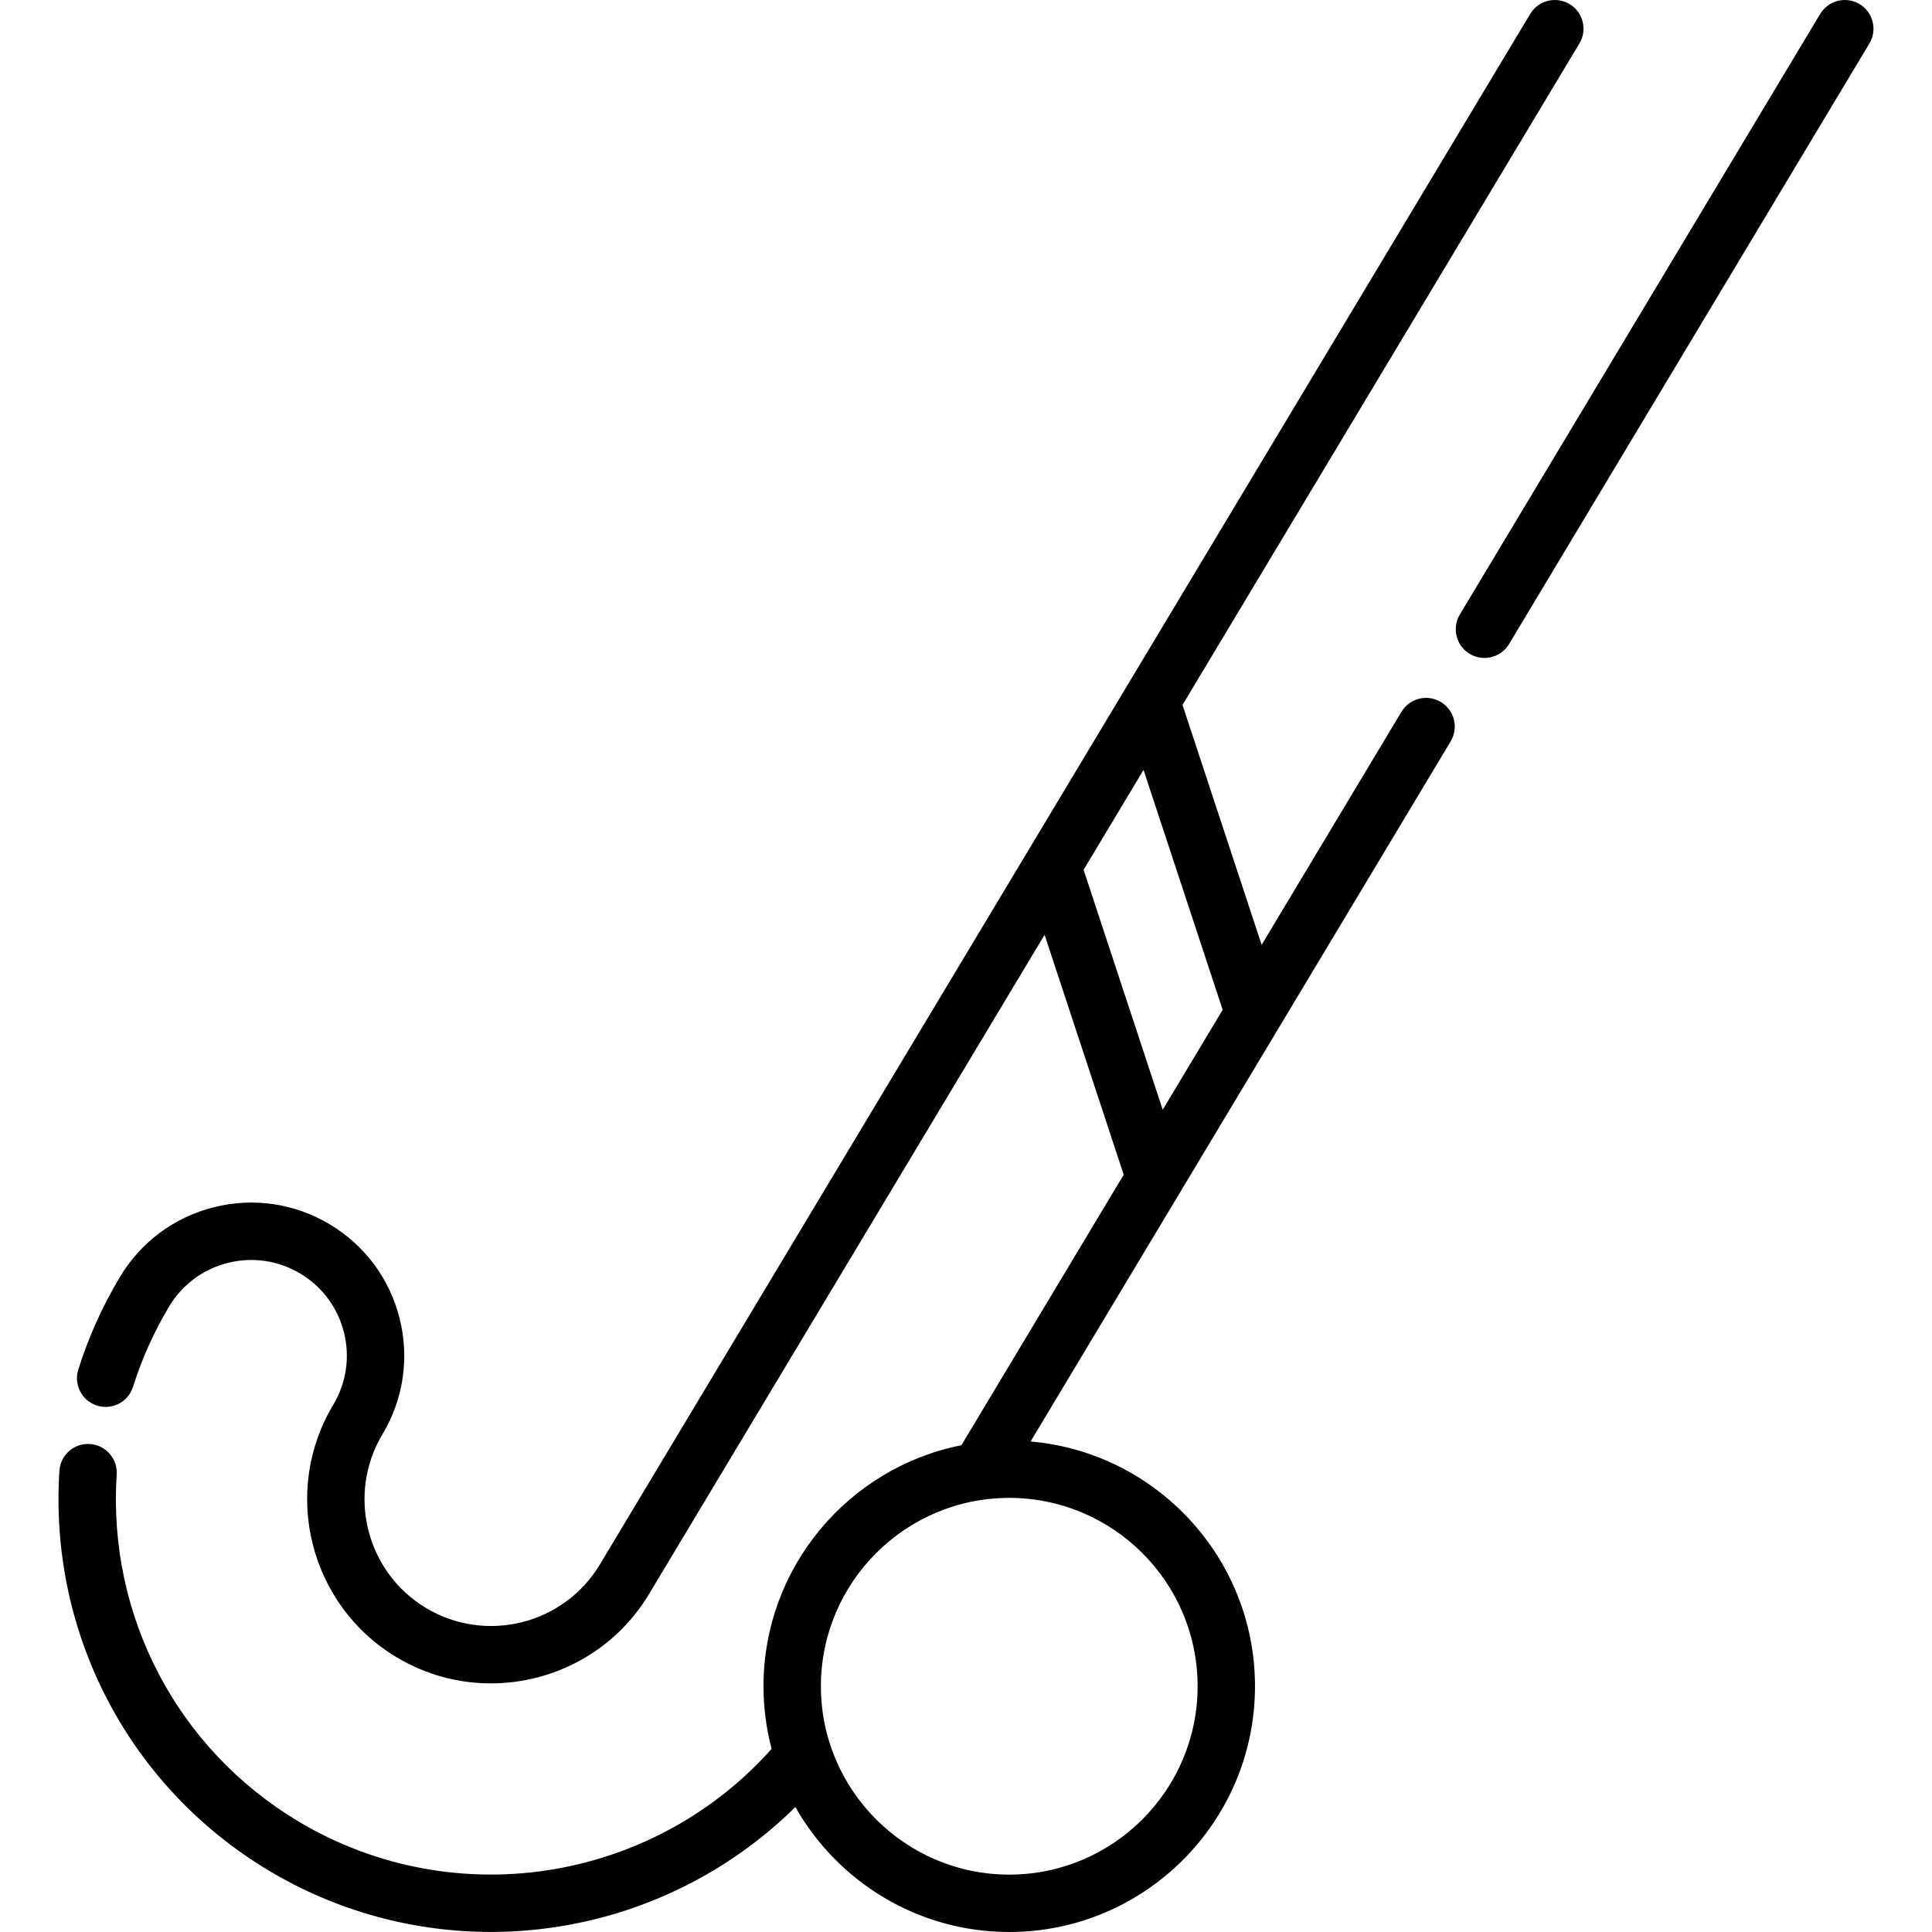
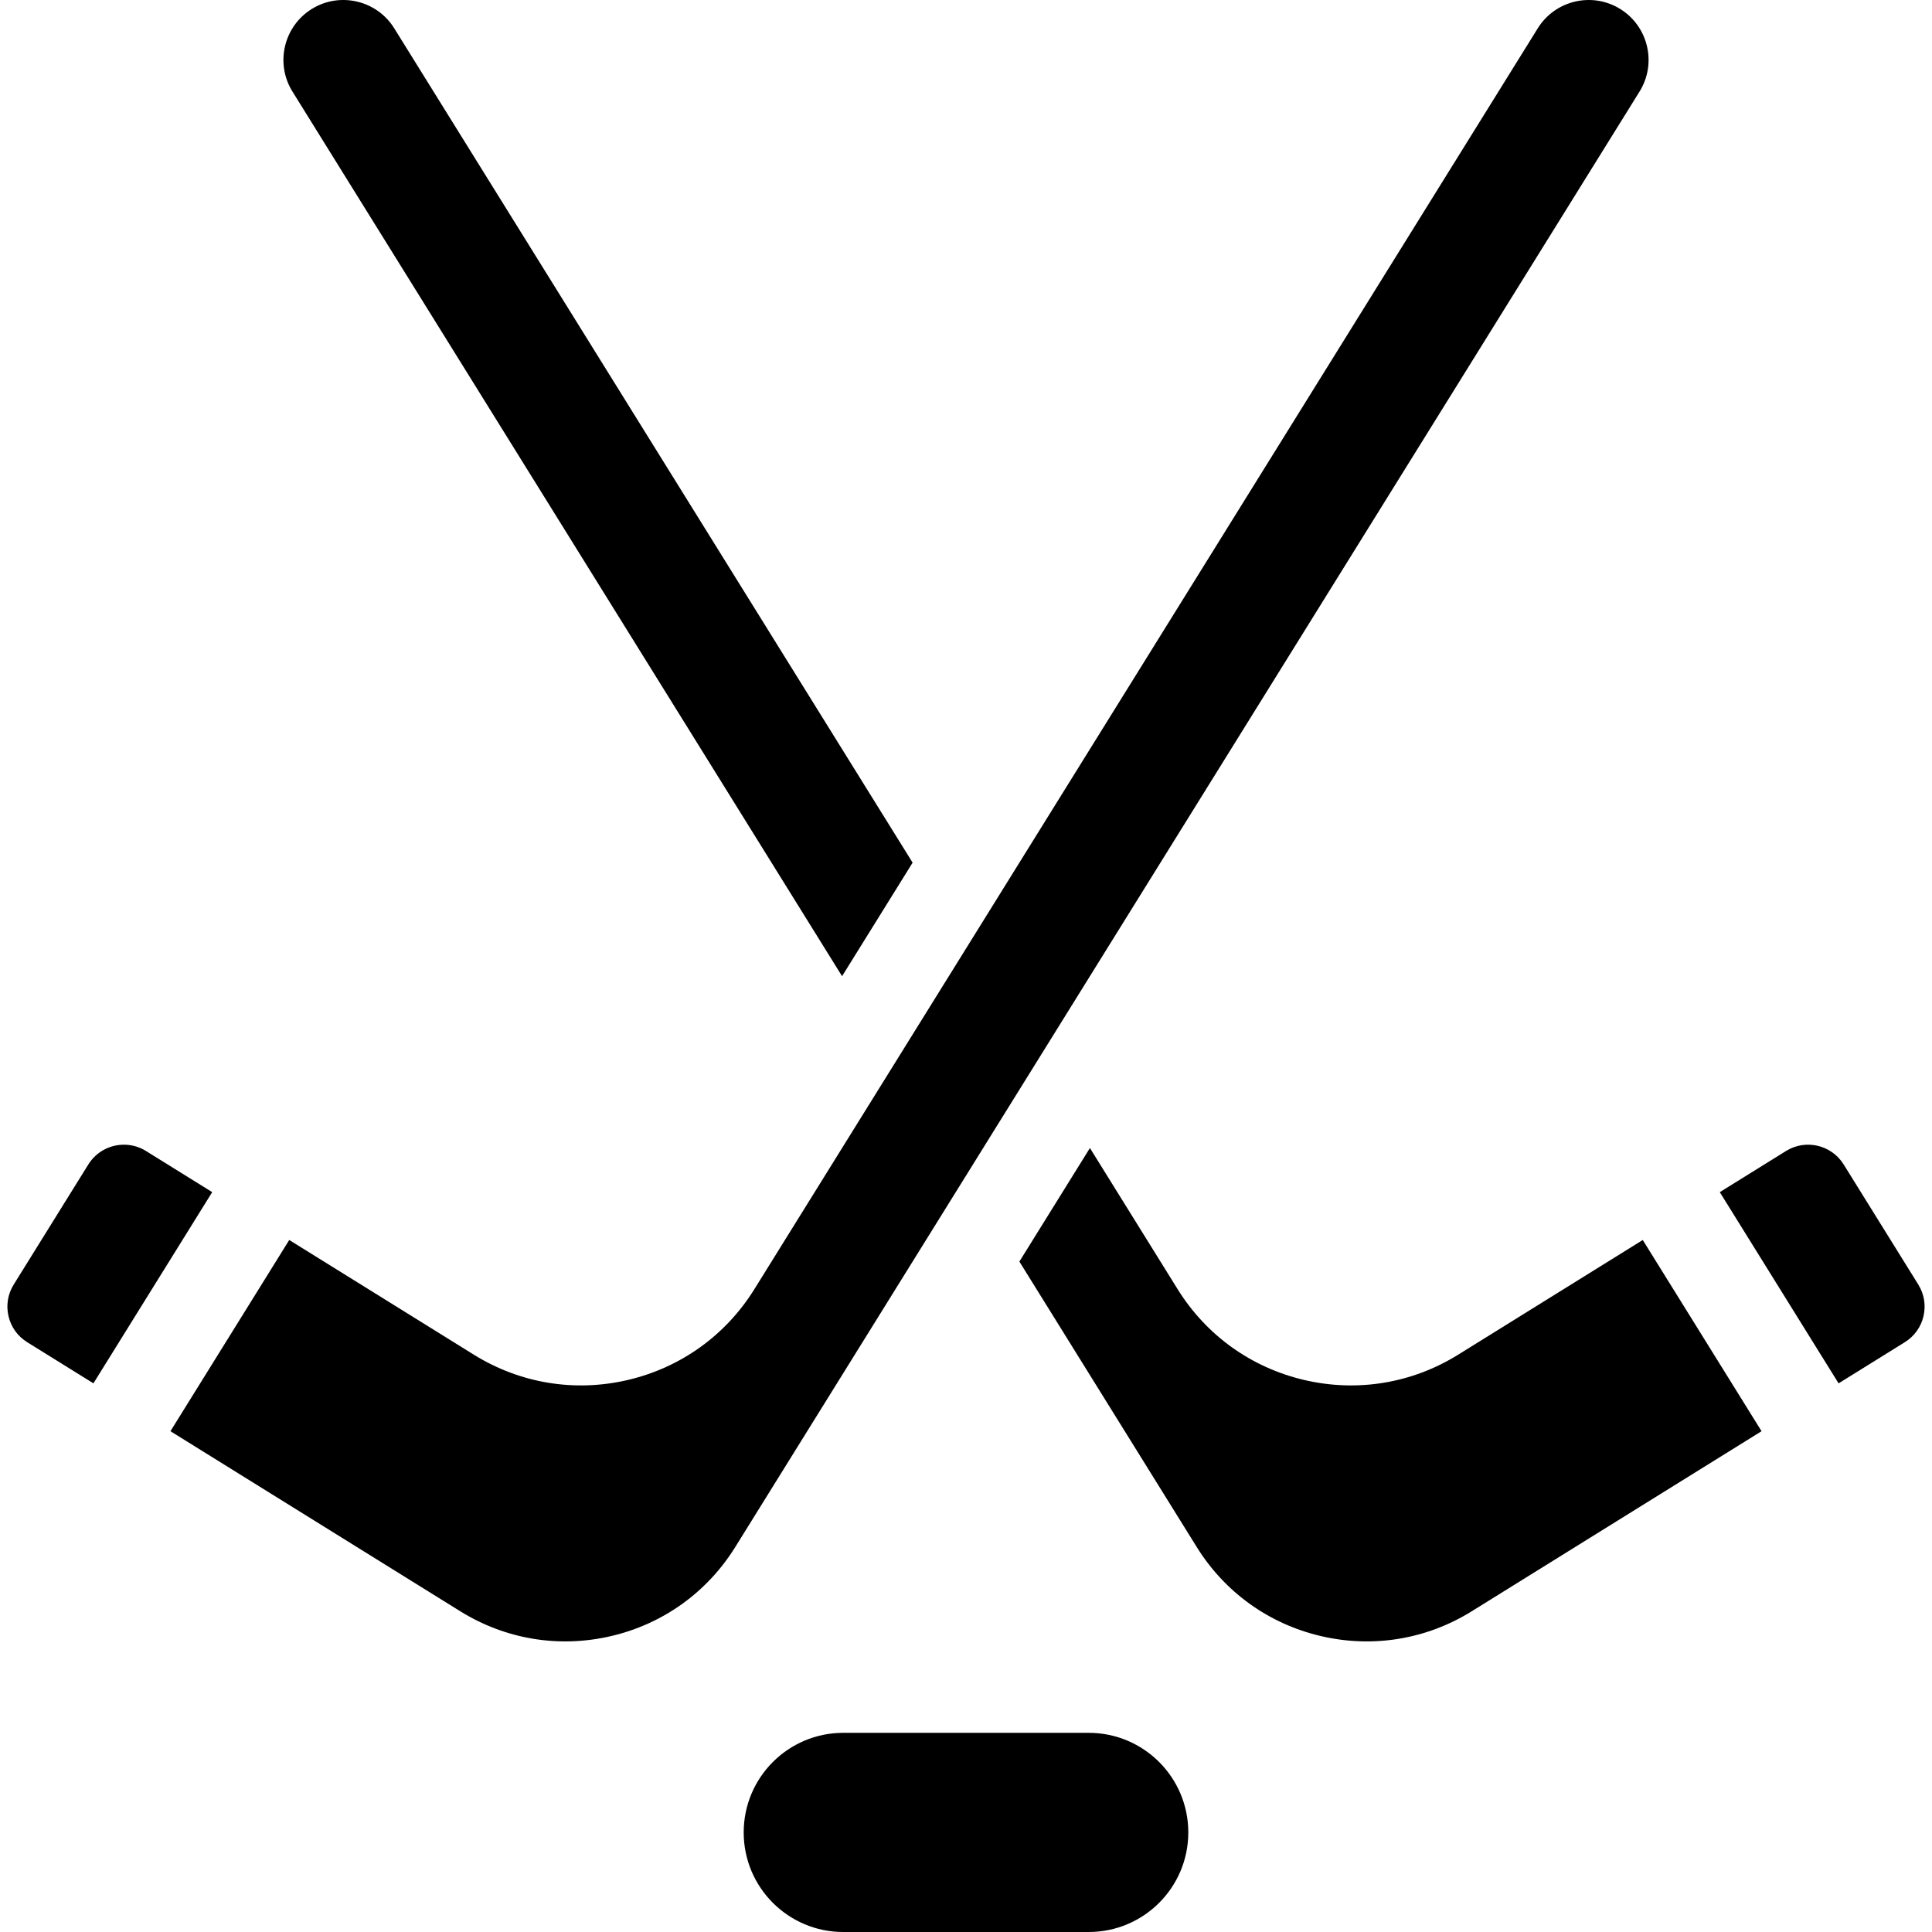
- <svg xmlns="http://www.w3.org/2000/svg" version="1.1" id="Capa_1" x="0px" y="0px" viewBox="0 0 511.999 511.999" style="enable-background:new 0 0 511.999 511.999;" xml:space="preserve">
+ <svg xmlns="http://www.w3.org/2000/svg" version="1.1" id="Capa_1" x="0px" y="0px" viewBox="0 0 297 297" style="enable-background:new 0 0 297 297;" xml:space="preserve">
  <g>
-     <g>
-       <path d="M492.8,1.085c-3.601-2.161-8.271-0.993-10.433,2.609l-95.49,159.152c-2.161,3.601-0.993,8.272,2.609,10.433    c1.225,0.735,2.573,1.085,3.905,1.085c2.583,0,5.102-1.316,6.527-3.693L495.41,11.517C497.571,7.916,496.402,3.245,492.8,1.085z" />
-     </g>
-   </g>
-   <g>
-     <g>
-       <path d="M415.951,1.085c-3.601-2.161-8.271-0.993-10.433,2.609L158.983,414.585c-9.511,15.886-30.171,21.074-46.059,11.564    c-15.886-9.51-21.074-30.172-11.564-46.059c5.564-9.294,7.175-20.198,4.537-30.705s-9.209-19.357-18.503-24.92    s-20.198-7.176-30.705-4.538c-10.507,2.638-19.357,9.209-24.92,18.504c-4.632,7.739-8.342,15.993-11.025,24.532    c-1.258,4.007,0.969,8.275,4.976,9.533s8.275-0.969,9.533-4.976c2.325-7.402,5.543-14.561,9.564-21.279    c3.478-5.808,9.008-9.916,15.575-11.564c6.566-1.65,13.382-0.642,19.19,2.836c5.808,3.477,9.916,9.008,11.564,15.575    c1.649,6.566,0.642,13.381-2.836,19.19c-13.817,23.082-6.279,53.101,16.802,66.918c7.83,4.687,16.455,6.917,24.978,6.917    c16.602,0,32.808-8.465,41.936-23.711l104.802-174.67l20.967,63.582l-43.008,71.681c-29.863,5.916-52.451,32.305-52.451,63.878    c0,5.732,0.751,11.292,2.149,16.592c-14.753,16.583-34.802,27.811-56.89,31.759c-23.627,4.222-47.96-0.229-68.518-12.533    c-32.123-19.228-50.575-54.456-48.156-91.939c0.271-4.19-2.908-7.808-7.098-8.077c-4.197-0.279-7.808,2.908-8.077,7.098    c-2.788,43.194,18.487,83.799,55.522,105.967c17.87,10.696,38.209,16.246,58.809,16.245c6.729,0,13.487-0.592,20.194-1.792    c23.011-4.113,44.099-15.104,60.509-31.308c11.198,19.749,32.402,33.113,56.681,33.113c35.911,0,65.125-29.215,65.125-65.125    c0-34.004-26.2-61.988-59.472-64.865l111.328-185.545c2.159-3.601,0.992-8.272-2.61-10.433c-3.601-2.161-8.271-0.993-10.433,2.608    l-37.05,61.751l-20.971-63.576L418.56,11.517C420.72,7.916,419.552,3.245,415.951,1.085z M317.38,446.875    c0,27.524-22.393,49.917-49.917,49.917c-27.524,0-49.917-22.393-49.917-49.917s22.393-49.917,49.917-49.917    C294.987,396.957,317.38,419.349,317.38,446.875z M324.019,267.611l-15.888,26.48l-20.967-63.582l15.884-26.473L324.019,267.611z" />
-     </g>
+     <path d="M294.892,197.47l-11.472-18.464c-1.872-3.015-5.85-3.941-8.859-2.069l-10.184,6.327l18.262,29.393l10.184-6.327   c1.46-0.906,2.479-2.327,2.87-4S295.799,198.93,294.892,197.47z" />
+     <path d="M22.439,176.937c-1.054-0.655-2.226-0.967-3.385-0.967c-2.152,0-4.258,1.077-5.474,3.037L2.108,197.47   c-0.907,1.46-1.192,3.186-0.801,4.859s1.41,3.094,2.869,4l10.184,6.327l18.262-29.393L22.439,176.937z" />
+     <path d="M249.082,1.386c-4.313-2.682-10.005-1.353-12.685,2.963L115.974,198.172c-4.415,7.107-11.335,12.069-19.482,13.972   c-8.15,1.902-16.549,0.518-23.656-3.897L44.464,190.62l-18.262,29.394l44.547,27.677c6.967,4.328,15.204,5.686,23.188,3.819   c7.987-1.865,14.769-6.73,19.097-13.697L252.045,14.071C254.726,9.758,253.396,4.067,249.082,1.386z" />
+     <path d="M129.449,150.067l10.844-17.454L60.603,4.348c-2.68-4.315-8.372-5.645-12.685-2.963c-4.314,2.681-5.644,8.372-2.963,12.685   L129.449,150.067z" />
+     <path d="M224.163,208.248c-7.107,4.416-15.509,5.798-23.656,3.896c-8.147-1.903-15.067-6.865-19.482-13.972l-13.475-21.689   l-10.844,17.454l27.26,43.876c4.328,6.967,11.11,11.832,19.097,13.697c7.988,1.867,16.222,0.51,23.188-3.818l44.547-27.678   l-18.262-29.393L224.163,208.248z" />
+     <path d="M167.365,266.383h-37.731c-8.455,0-15.308,6.854-15.308,15.309c0,8.455,6.854,15.309,15.308,15.309h37.731   c8.455,0,15.308-6.854,15.308-15.309C182.674,273.237,175.82,266.383,167.365,266.383z" />
  </g>
  <g>
</g>
  <g>
</g>
  <g>
</g>
  <g>
</g>
  <g>
</g>
  <g>
</g>
  <g>
</g>
  <g>
</g>
  <g>
</g>
  <g>
</g>
  <g>
</g>
  <g>
</g>
  <g>
</g>
  <g>
</g>
  <g>
</g>
</svg>
